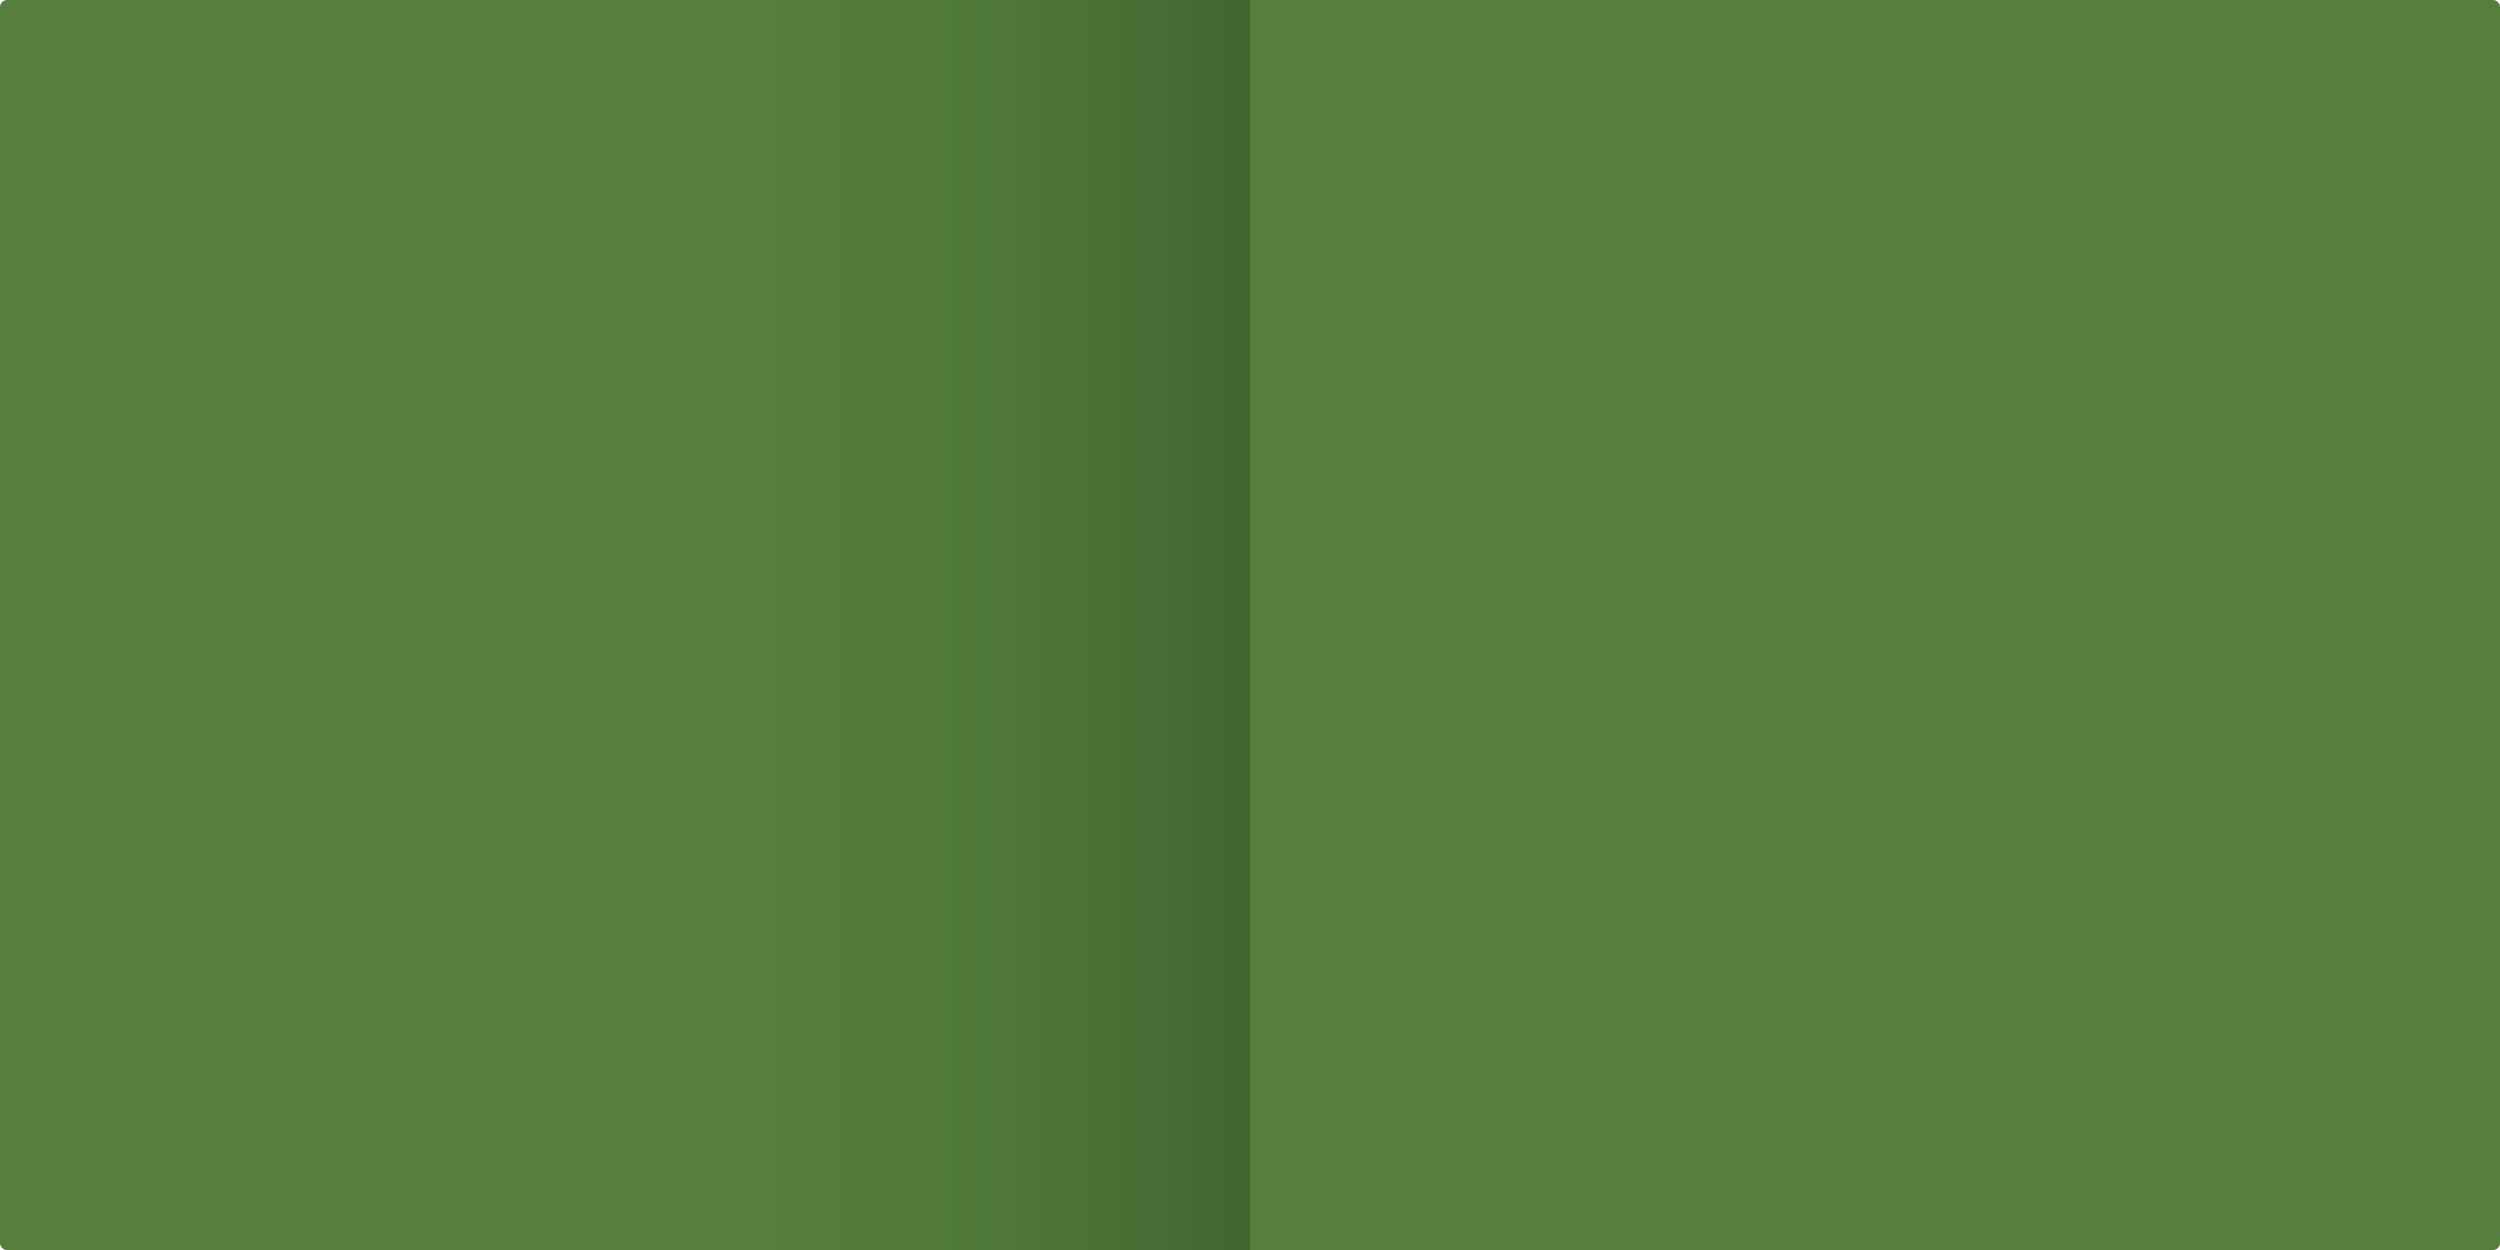
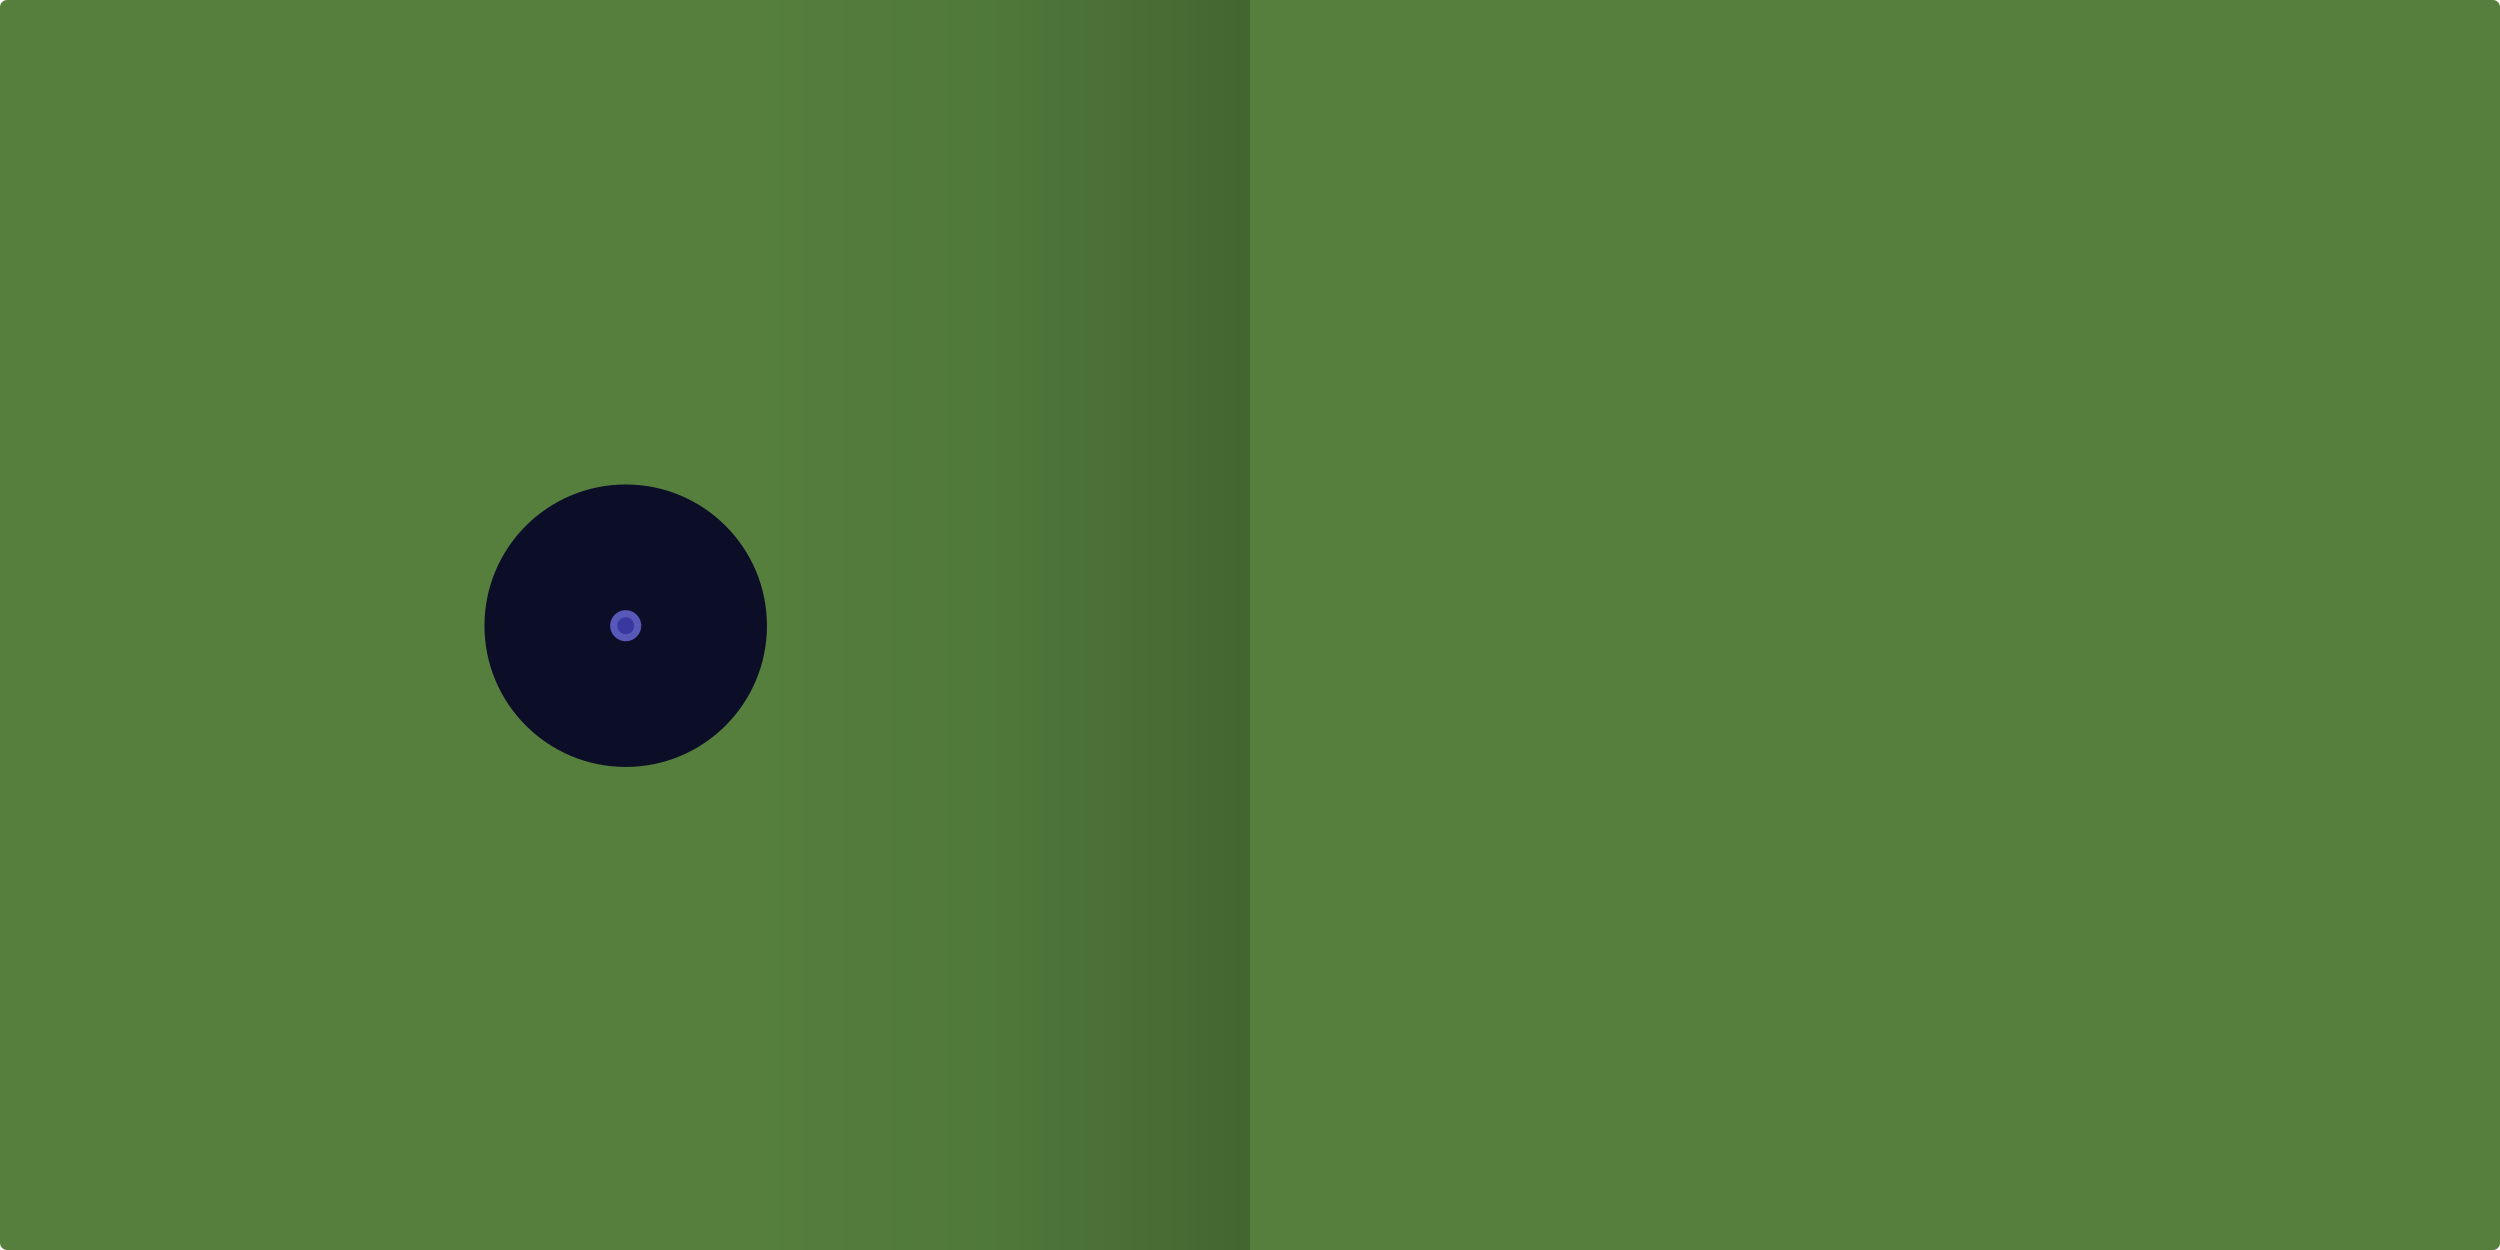
<svg xmlns="http://www.w3.org/2000/svg" width="1770" height="885" viewBox="0 0 1770 885" fill="none">
  <path d="M0 5C0 2.239 2.239 0 5 0H885V885H5C2.239 885 0 882.761 0 880V5Z" fill="#567F3D" />
  <path d="M885 0H1765C1767.76 0 1770 2.239 1770 5V880C1770 882.761 1767.76 885 1765 885H885V0Z" fill="#567F3D" />
  <path opacity="0.3" d="M885 0H542V885H885V0Z" fill="url(#paint0_linear_112_77)" />
+   <path d="M443 543C498.228 543 543 498.228 543 443C543 387.772 498.228 343 443 343C387.772 343 343 387.772 343 443C343 498.228 387.772 543 443 543Z" fill="#0C0E28" />
+   <path d="M443 454C449.075 454 454 449.075 454 443C454 436.925 449.075 432 443 432C436.925 432 432 436.925 432 443C432 449.075 436.925 454 443 454Z" fill="#5858B8" />
+   <path d="M443 449C446.314 449 449 446.314 449 443C449 439.686 446.314 437 443 437C439.686 437 437 439.686 437 443C437 446.314 439.686 449 443 449Z" fill="#3838A0" />
  <defs>
    <linearGradient id="paint0_linear_112_77" x1="542.001" y1="442.501" x2="885.002" y2="442.501" gradientUnits="userSpaceOnUse">
      <stop offset="0.003" stop-color="#567F3D" />
      <stop offset="0.17" stop-color="#4E743A" />
      <stop offset="0.428" stop-color="#426D33" />
      <stop offset="0.742" stop-color="#2D4A22" />
      <stop offset="1" stop-color="#162A13" />
    </linearGradient>
  </defs>
</svg>
